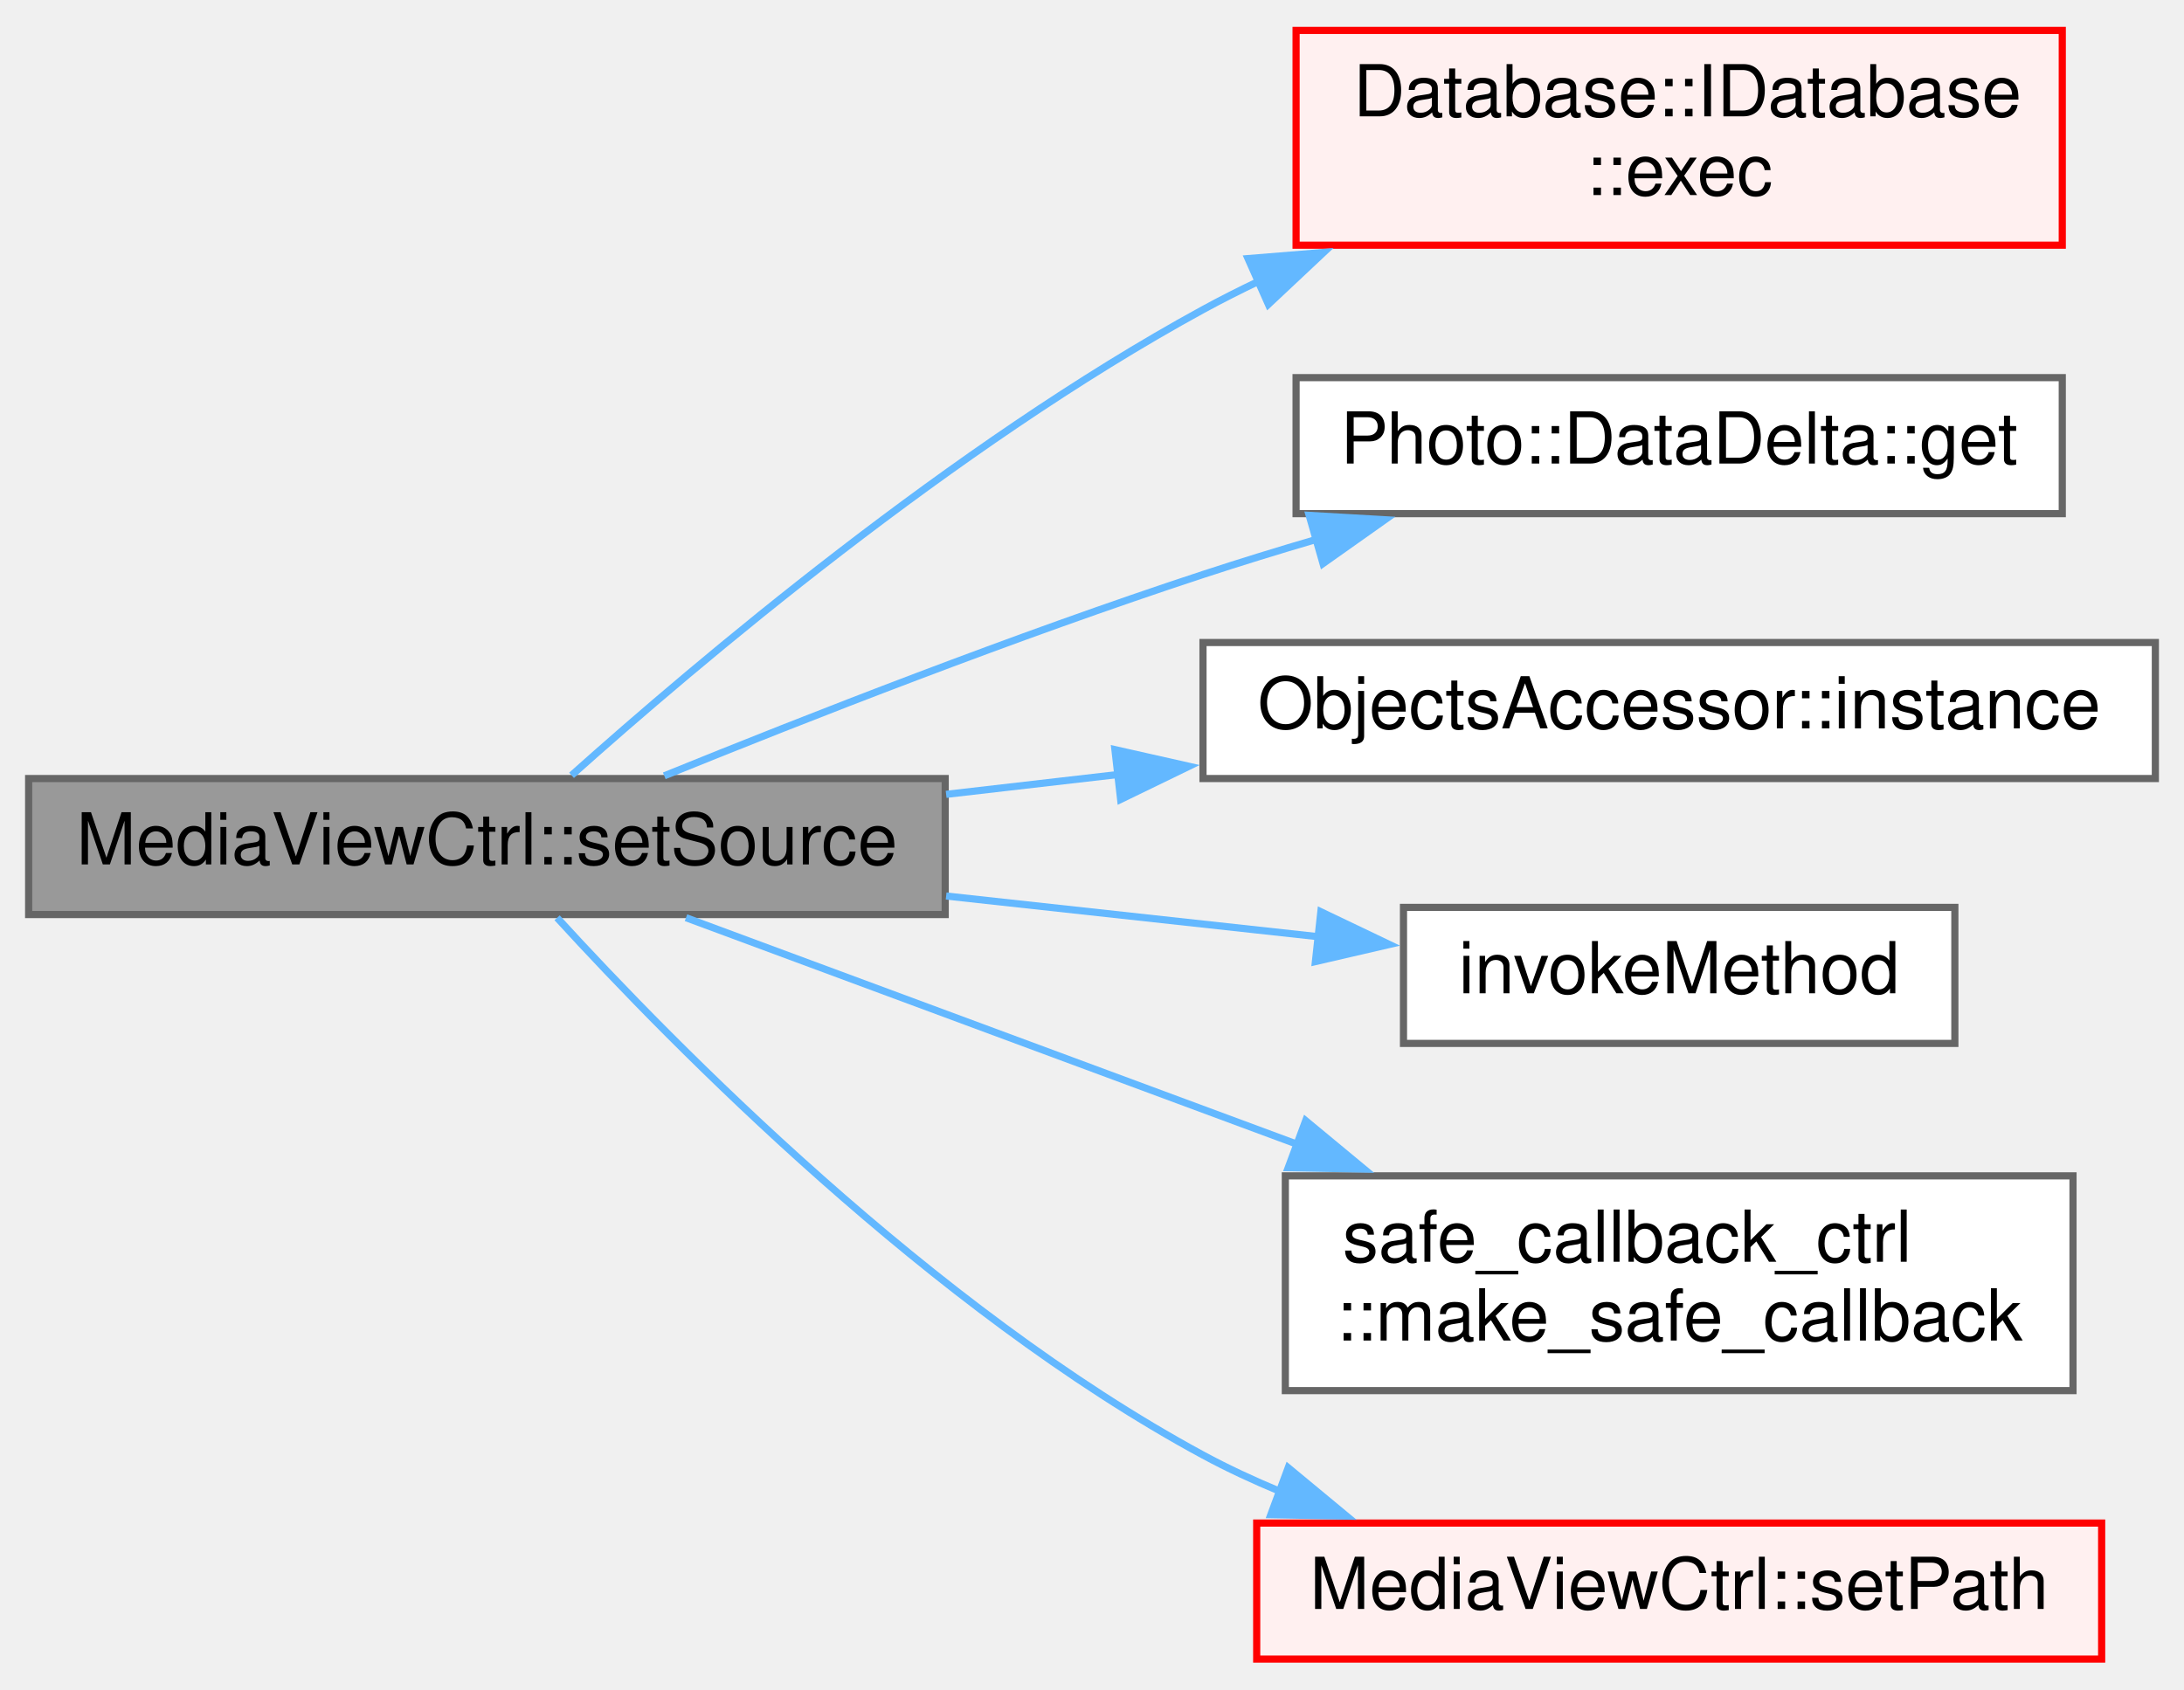
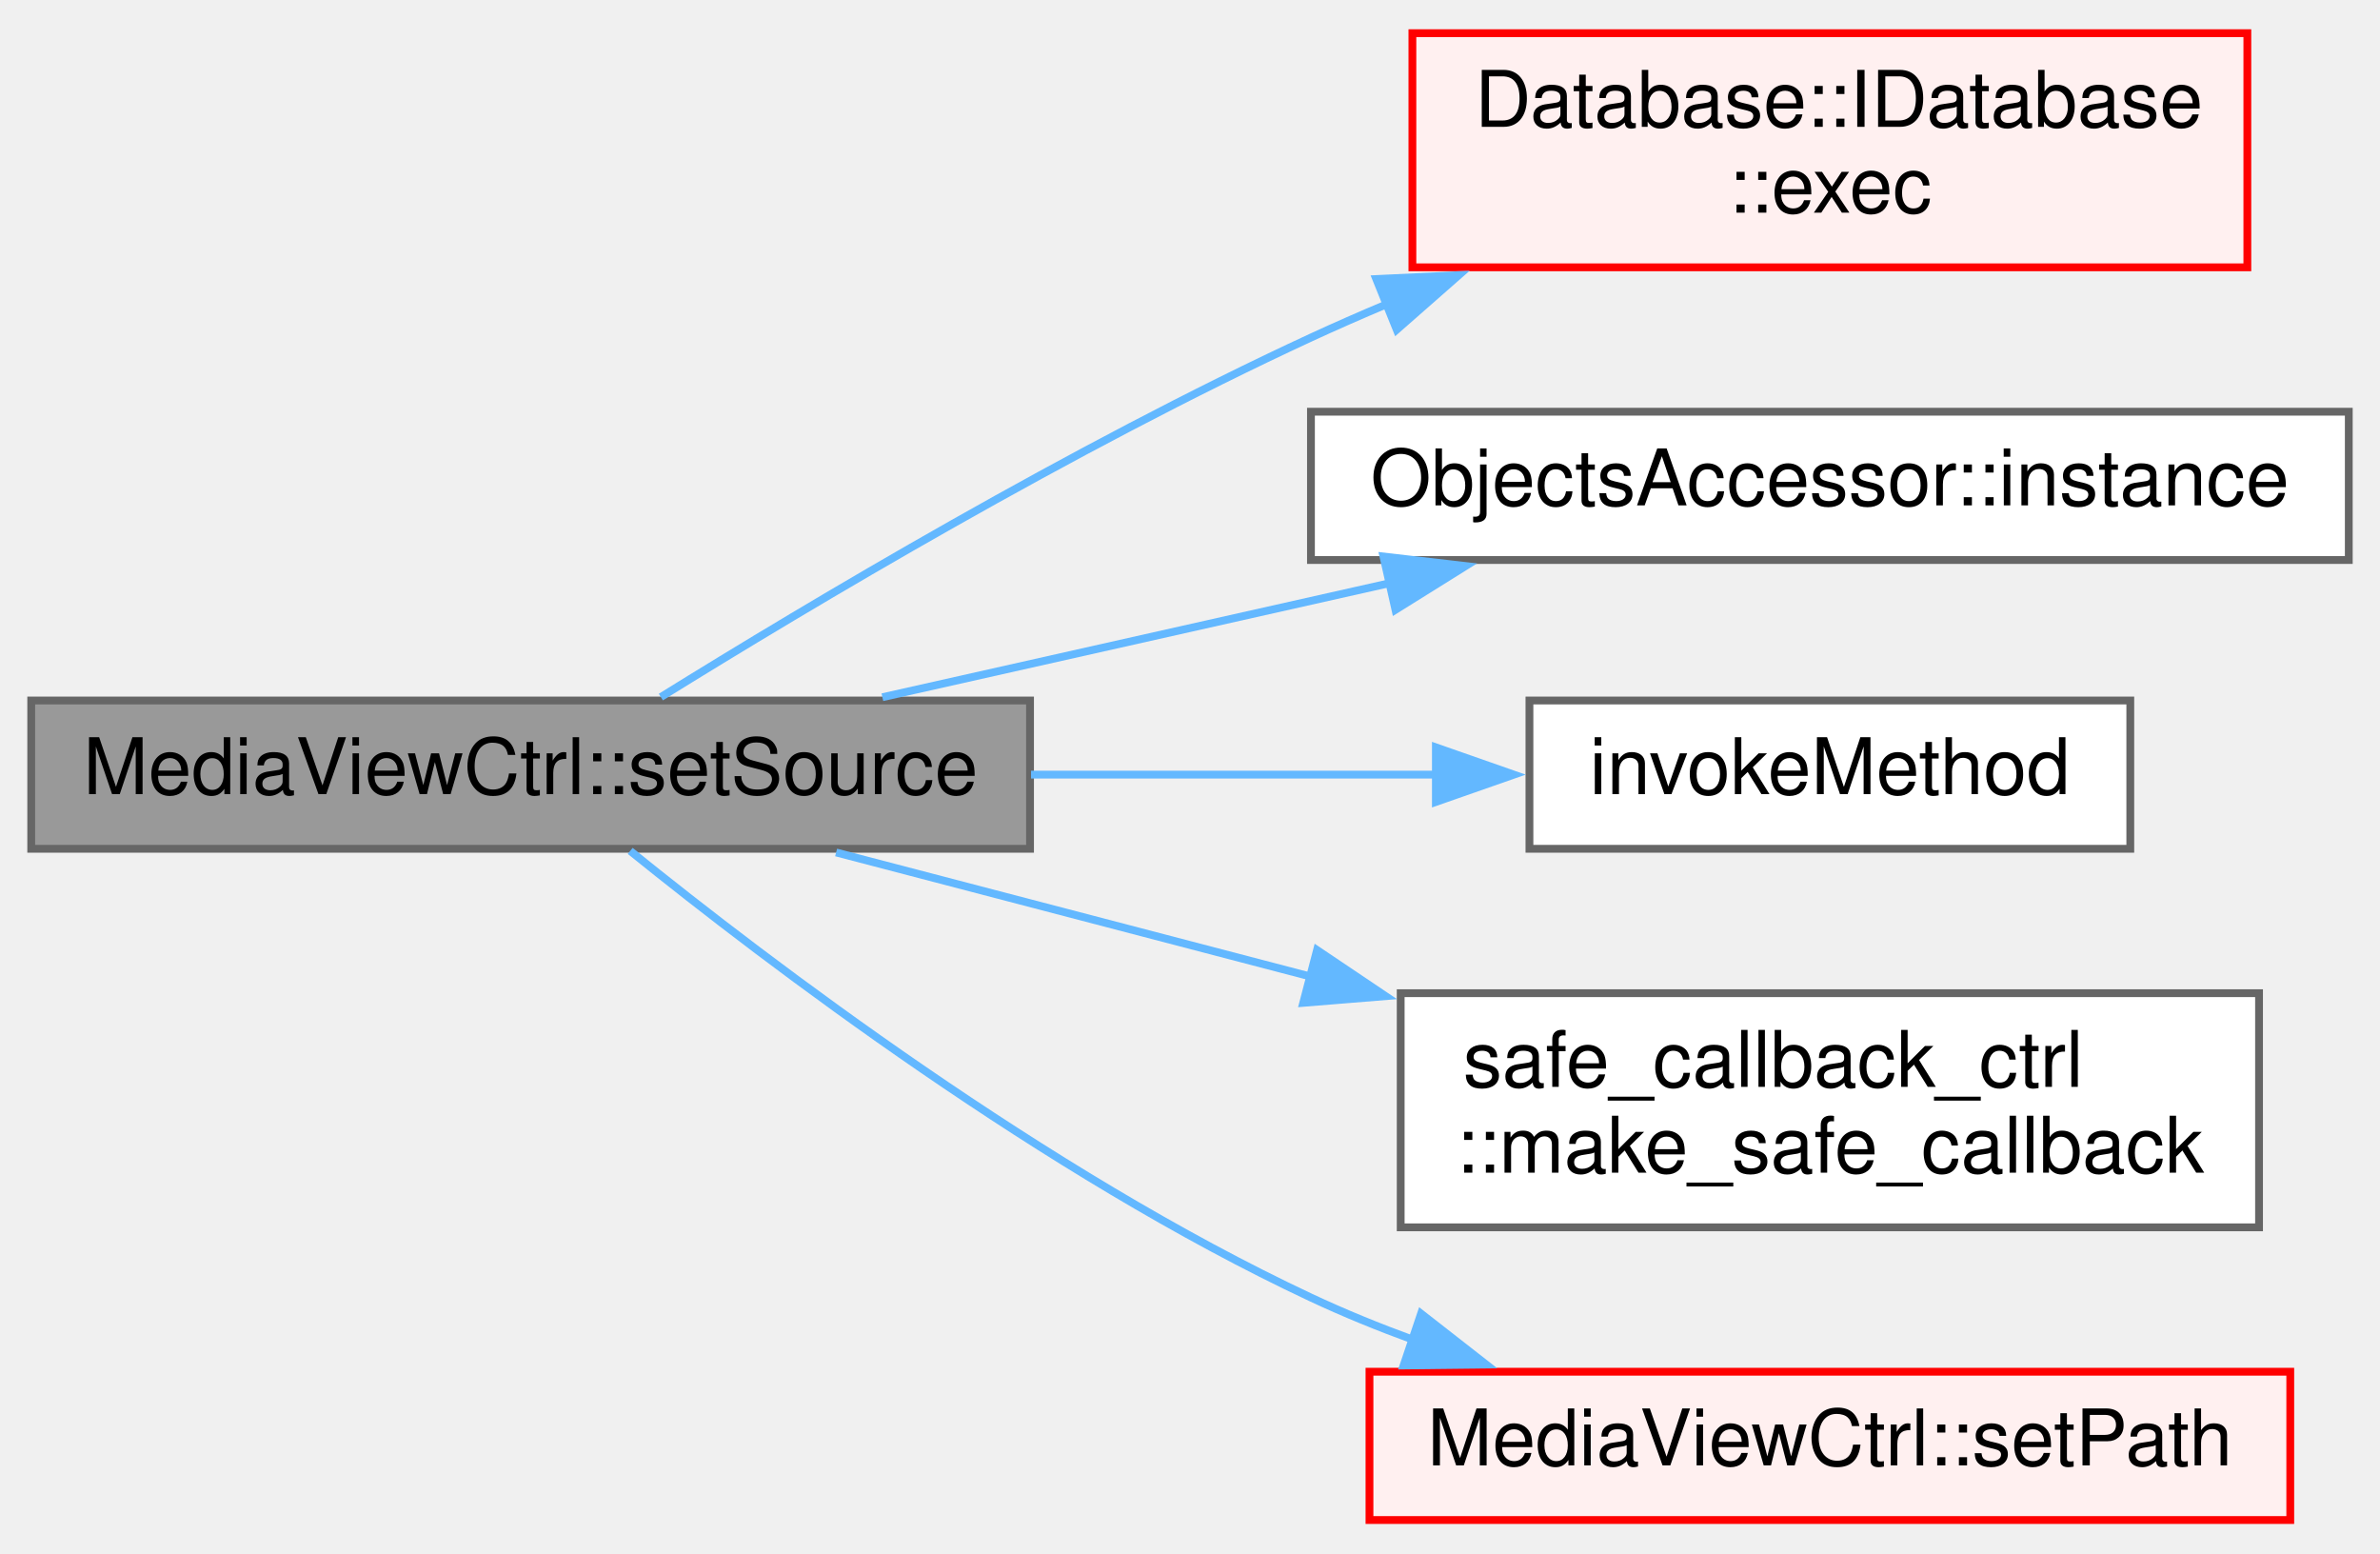
- <svg xmlns="http://www.w3.org/2000/svg" xmlns:xlink="http://www.w3.org/1999/xlink" width="305pt" height="236pt" viewBox="0.00 0.00 305.00 235.50">
-   <g id="graph0" class="graph" transform="scale(1 1) rotate(0) translate(4 231.5)">
+ <svg xmlns="http://www.w3.org/2000/svg" xmlns:xlink="http://www.w3.org/1999/xlink" width="305pt" height="199pt" viewBox="0.00 0.00 305.00 198.50">
+   <g id="graph0" class="graph" transform="scale(1 1) rotate(0) translate(4 194.5)">
    <g id="node1" class="node">
      <g id="a_node1">
        <a xlink:title=" ">
-           <polygon fill="#999999" stroke="#666666" points="128,-123 0,-123 0,-104 128,-104 128,-123" />
-           <text text-anchor="middle" x="64" y="-111" font-family="Helvetica,sans-Serif" font-size="10.00">MediaViewCtrl::setSource</text>
+           <polygon fill="#999999" stroke="#666666" points="128,-105 0,-105 0,-86 128,-86 128,-105" />
+           <text text-anchor="middle" x="64" y="-93" font-family="Helvetica,sans-Serif" font-size="10.00">MediaViewCtrl::setSource</text>
        </a>
      </g>
    </g>
    <g id="node2" class="node">
      <g id="a_node2">
        <a xlink:href="../../d7/da9/struct_database_1_1_i_database.html#ac86cb641a8f5a37a00873df333bb12bb" target="_top" xlink:title=" ">
-           <polygon fill="#fff0f0" stroke="red" points="284,-227.5 177,-227.5 177,-197.5 284,-197.5 284,-227.5" />
-           <text text-anchor="start" x="185" y="-215.5" font-family="Helvetica,sans-Serif" font-size="10.00">Database::IDatabase</text>
-           <text text-anchor="middle" x="230.5" y="-204.5" font-family="Helvetica,sans-Serif" font-size="10.00">::exec</text>
+           <polygon fill="#fff0f0" stroke="red" points="284,-190.5 177,-190.5 177,-160.5 284,-160.5 284,-190.5" />
+           <text text-anchor="start" x="185" y="-178.5" font-family="Helvetica,sans-Serif" font-size="10.00">Database::IDatabase</text>
+           <text text-anchor="middle" x="230.5" y="-167.5" font-family="Helvetica,sans-Serif" font-size="10.00">::exec</text>
        </a>
      </g>
    </g>
    <g id="edge1" class="edge">
-       <path fill="none" stroke="#63b8ff" d="M75.82,-123.45C93.27,-139.06 129.18,-169.49 164,-188.5 166.51,-189.87 169.12,-191.19 171.78,-192.46" />
-       <polygon fill="#63b8ff" stroke="#63b8ff" points="170.29,-195.63 180.85,-196.49 173.13,-189.24 170.29,-195.63" />
+       <path fill="none" stroke="#63b8ff" d="M80.69,-105.44C99.87,-117.34 133.53,-137.41 164,-151.5 167.14,-152.95 170.4,-154.38 173.7,-155.77" />
+       <polygon fill="#63b8ff" stroke="#63b8ff" points="172.37,-159 182.95,-159.5 174.99,-152.51 172.37,-159" />
    </g>
    <g id="node3" class="node">
      <g id="a_node3">
-         <a xlink:href="../../d7/d1e/class_photo_1_1_data_delta.html#adb6e34500f00515020150df2f9fd0ab7" target="_top" xlink:title=" ">
-           <polygon fill="white" stroke="#666666" points="284,-179 177,-179 177,-160 284,-160 284,-179" />
-           <text text-anchor="middle" x="230.5" y="-167" font-family="Helvetica,sans-Serif" font-size="10.00">Photo::DataDelta::get</text>
-         </a>
-       </g>
-     </g>
-     <g id="edge2" class="edge">
-       <path fill="none" stroke="#63b8ff" d="M88.77,-123.38C108.68,-131.47 137.94,-142.94 164,-151.5 169.12,-153.18 174.5,-154.84 179.89,-156.42" />
-       <polygon fill="#63b8ff" stroke="#63b8ff" points="178.83,-159.76 189.41,-159.15 180.76,-153.03 178.83,-159.76" />
-     </g>
-     <g id="node4" class="node">
-       <g id="a_node4">
        <a xlink:href="../../df/db2/class_objects_accessor.html#adcde9d95f2bbdd55714d9bd9bb3efce4" target="_top" xlink:title=" ">
          <polygon fill="white" stroke="#666666" points="297,-142 164,-142 164,-123 297,-123 297,-142" />
          <text text-anchor="middle" x="230.5" y="-130" font-family="Helvetica,sans-Serif" font-size="10.00">ObjectsAccessor::instance</text>
        </a>
      </g>
    </g>
-     <g id="edge3" class="edge">
-       <path fill="none" stroke="#63b8ff" d="M128.13,-120.79C136.01,-121.7 144.14,-122.64 152.21,-123.57" />
-       <polygon fill="#63b8ff" stroke="#63b8ff" points="151.7,-127.04 162.04,-124.71 152.5,-120.08 151.7,-127.04" />
+     <g id="edge2" class="edge">
+       <path fill="none" stroke="#63b8ff" d="M109.08,-105.42C129.09,-109.92 152.97,-115.29 174.16,-120.05" />
+       <polygon fill="#63b8ff" stroke="#63b8ff" points="173.29,-123.45 183.82,-122.23 174.83,-116.62 173.29,-123.45" />
    </g>
-     <g id="node5" class="node">
-       <g id="a_node5">
+     <g id="node4" class="node">
+       <g id="a_node4">
        <a xlink:href="../../d0/dd6/function__wrappers_8hpp.html#abcb82074b30c95a4c32fffd37ae0a63d" target="_top" xlink:title=" ">
          <polygon fill="white" stroke="#666666" points="269,-105 192,-105 192,-86 269,-86 269,-105" />
          <text text-anchor="middle" x="230.5" y="-93" font-family="Helvetica,sans-Serif" font-size="10.00">invokeMethod</text>
        </a>
      </g>
    </g>
-     <g id="edge4" class="edge">
-       <path fill="none" stroke="#63b8ff" d="M128.13,-106.59C145.5,-104.69 164.08,-102.66 180.53,-100.86" />
-       <polygon fill="#63b8ff" stroke="#63b8ff" points="180.46,-104.39 190.02,-99.82 179.7,-97.43 180.46,-104.39" />
+     <g id="edge3" class="edge">
+       <path fill="none" stroke="#63b8ff" d="M128.13,-95.5C145.34,-95.5 163.72,-95.5 180.05,-95.5" />
+       <polygon fill="#63b8ff" stroke="#63b8ff" points="180.01,-99 190.01,-95.5 180.01,-92 180.01,-99" />
    </g>
-     <g id="node6" class="node">
-       <g id="a_node6">
+     <g id="node5" class="node">
+       <g id="a_node5">
        <a xlink:href="../../d2/d3a/classsafe__callback__ctrl.html#a18e58df2b8d236902a4ed694e1320e1d" target="_top" xlink:title=" ">
          <polygon fill="white" stroke="#666666" points="285.5,-67.5 175.5,-67.5 175.5,-37.5 285.5,-37.5 285.5,-67.5" />
          <text text-anchor="start" x="183.5" y="-55.5" font-family="Helvetica,sans-Serif" font-size="10.00">safe_callback_ctrl</text>
          <text text-anchor="middle" x="230.5" y="-44.5" font-family="Helvetica,sans-Serif" font-size="10.00">::make_safe_callback</text>
        </a>
      </g>
    </g>
-     <g id="edge5" class="edge">
-       <path fill="none" stroke="#63b8ff" d="M91.8,-103.56C114.88,-95 148.88,-82.39 177.32,-71.85" />
-       <polygon fill="#63b8ff" stroke="#63b8ff" points="178.34,-75.21 186.5,-68.45 175.9,-68.64 178.34,-75.21" />
+     <g id="edge4" class="edge">
+       <path fill="none" stroke="#63b8ff" d="M103.15,-85.53C121.25,-80.8 143.4,-75.01 164.07,-69.6" />
+       <polygon fill="#63b8ff" stroke="#63b8ff" points="164.78,-73.03 173.57,-67.12 163.01,-66.26 164.78,-73.03" />
    </g>
-     <g id="node7" class="node">
-       <g id="a_node7">
+     <g id="node6" class="node">
+       <g id="a_node6">
        <a xlink:href="../../d3/d07/class_media_view_ctrl.html#aa24ae0b96b7ddfdd731a382f759d429f" target="_top" xlink:title=" ">
          <polygon fill="#fff0f0" stroke="red" points="289.5,-19 171.5,-19 171.5,0 289.5,0 289.5,-19" />
          <text text-anchor="middle" x="230.5" y="-7" font-family="Helvetica,sans-Serif" font-size="10.00">MediaViewCtrl::setPath</text>
        </a>
      </g>
    </g>
-     <g id="edge6" class="edge">
-       <path fill="none" stroke="#63b8ff" d="M73.8,-103.55C89.95,-85.88 126.14,-48.98 164,-28.5 167.44,-26.64 171.08,-24.95 174.81,-23.4" />
-       <polygon fill="#63b8ff" stroke="#63b8ff" points="175.9,-26.73 184.06,-19.97 173.47,-20.17 175.9,-26.73" />
+     <g id="edge5" class="edge">
+       <path fill="none" stroke="#63b8ff" d="M76.76,-85.73C94.58,-71.34 129.99,-44.45 164,-28.5 168.22,-26.52 172.69,-24.7 177.24,-23.04" />
+       <polygon fill="#63b8ff" stroke="#63b8ff" points="178.11,-26.44 186.46,-19.92 175.87,-19.8 178.11,-26.44" />
    </g>
  </g>
</svg>
